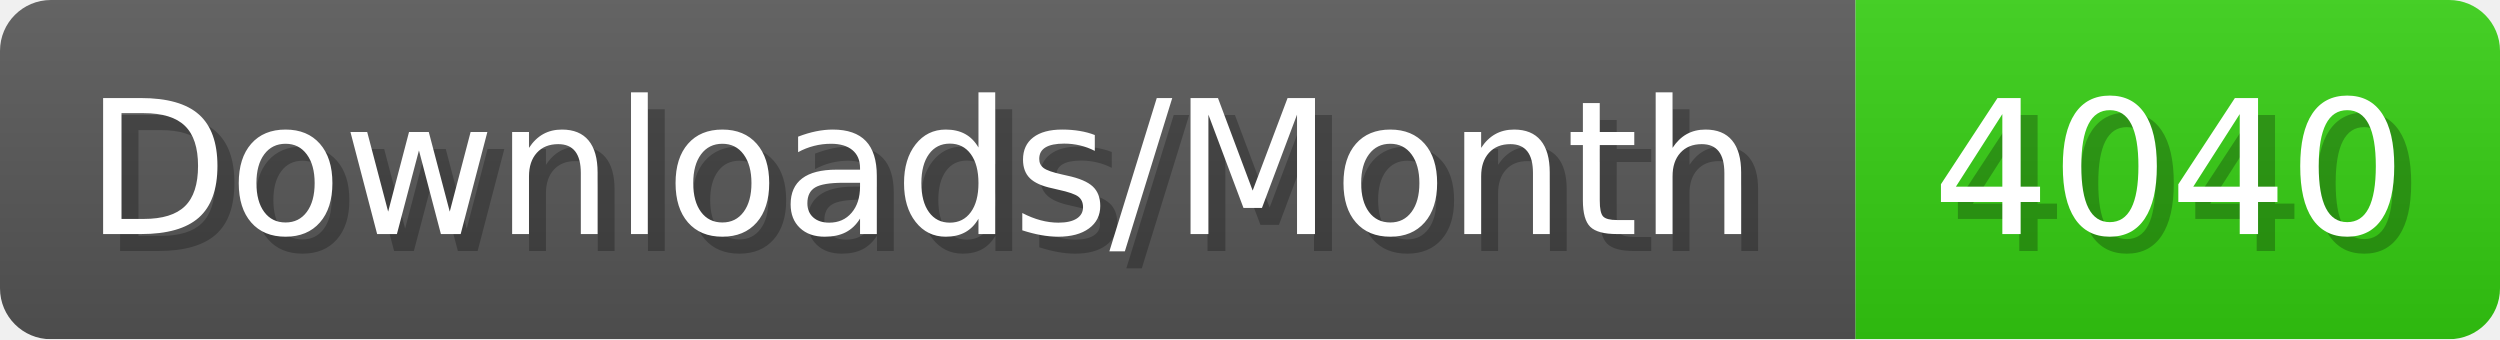
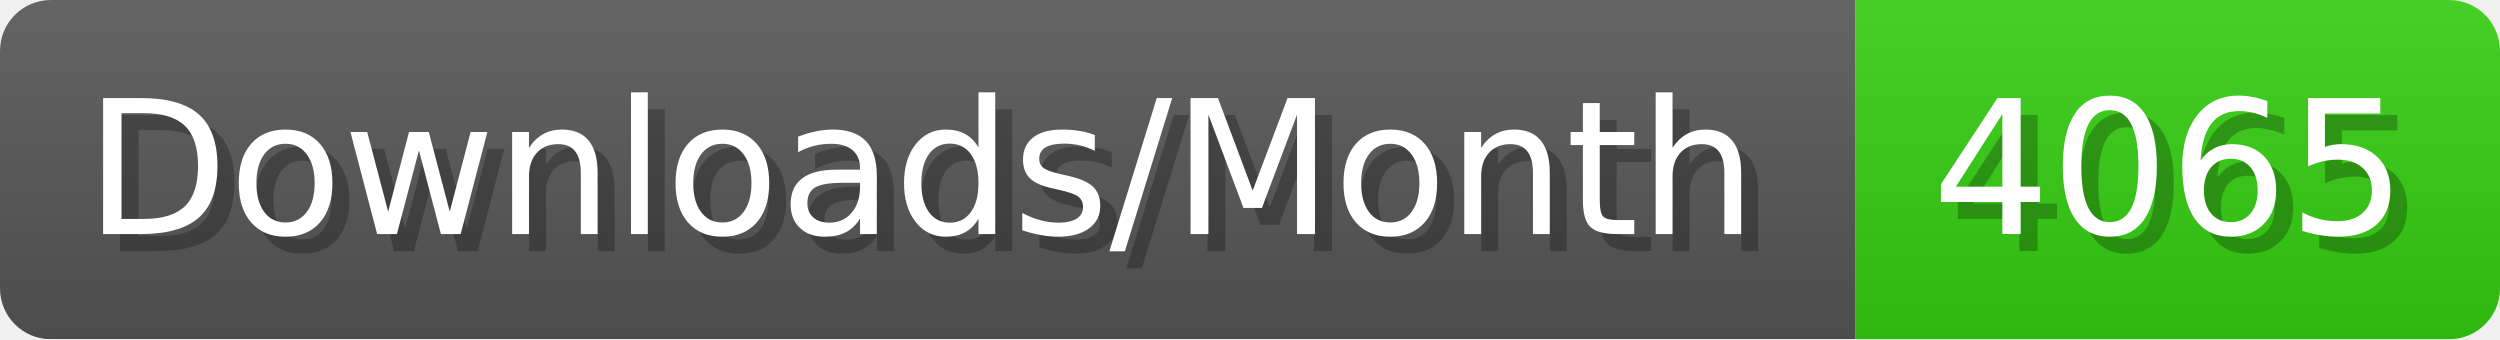
- <svg xmlns="http://www.w3.org/2000/svg" width="147.4" height="20" viewBox="0 0 1474 200" role="img" aria-label="Downloads/Month: 4040">
+ <svg xmlns="http://www.w3.org/2000/svg" width="147.4" height="20" viewBox="0 0 1474 200" role="img" aria-label="Downloads/Month: 4065">
  <linearGradient id="YlXUI" x2="0" y2="100%">
    <stop offset="0" stop-opacity=".1" stop-color="#EEE" />
    <stop offset="1" stop-opacity=".1" />
  </linearGradient>
  <mask id="JHhop">
    <rect width="1474" height="200" rx="30" fill="#FFF" />
  </mask>
  <g mask="url(#JHhop)">
    <rect width="1094" height="200" fill="#555" />
    <rect width="380" height="200" fill="#3C1" x="1094" />
    <rect width="1474" height="200" fill="url(#YlXUI)" />
  </g>
  <g aria-hidden="true" fill="#fff" text-anchor="start" font-family="Verdana,DejaVu Sans,sans-serif" font-size="110">
    <text x="60" y="148" textLength="994" fill="#000" opacity="0.25">Downloads/Month</text>
    <text x="50" y="138" textLength="994">Downloads/Month</text>
-     <text x="1149" y="148" textLength="280" fill="#000" opacity="0.25">4040</text>
-     <text x="1139" y="138" textLength="280">4040</text>
+     <text x="1149" y="148" textLength="280" fill="#000" opacity="0.25">4065</text>
+     <text x="1139" y="138" textLength="280">4065</text>
  </g>
</svg>
